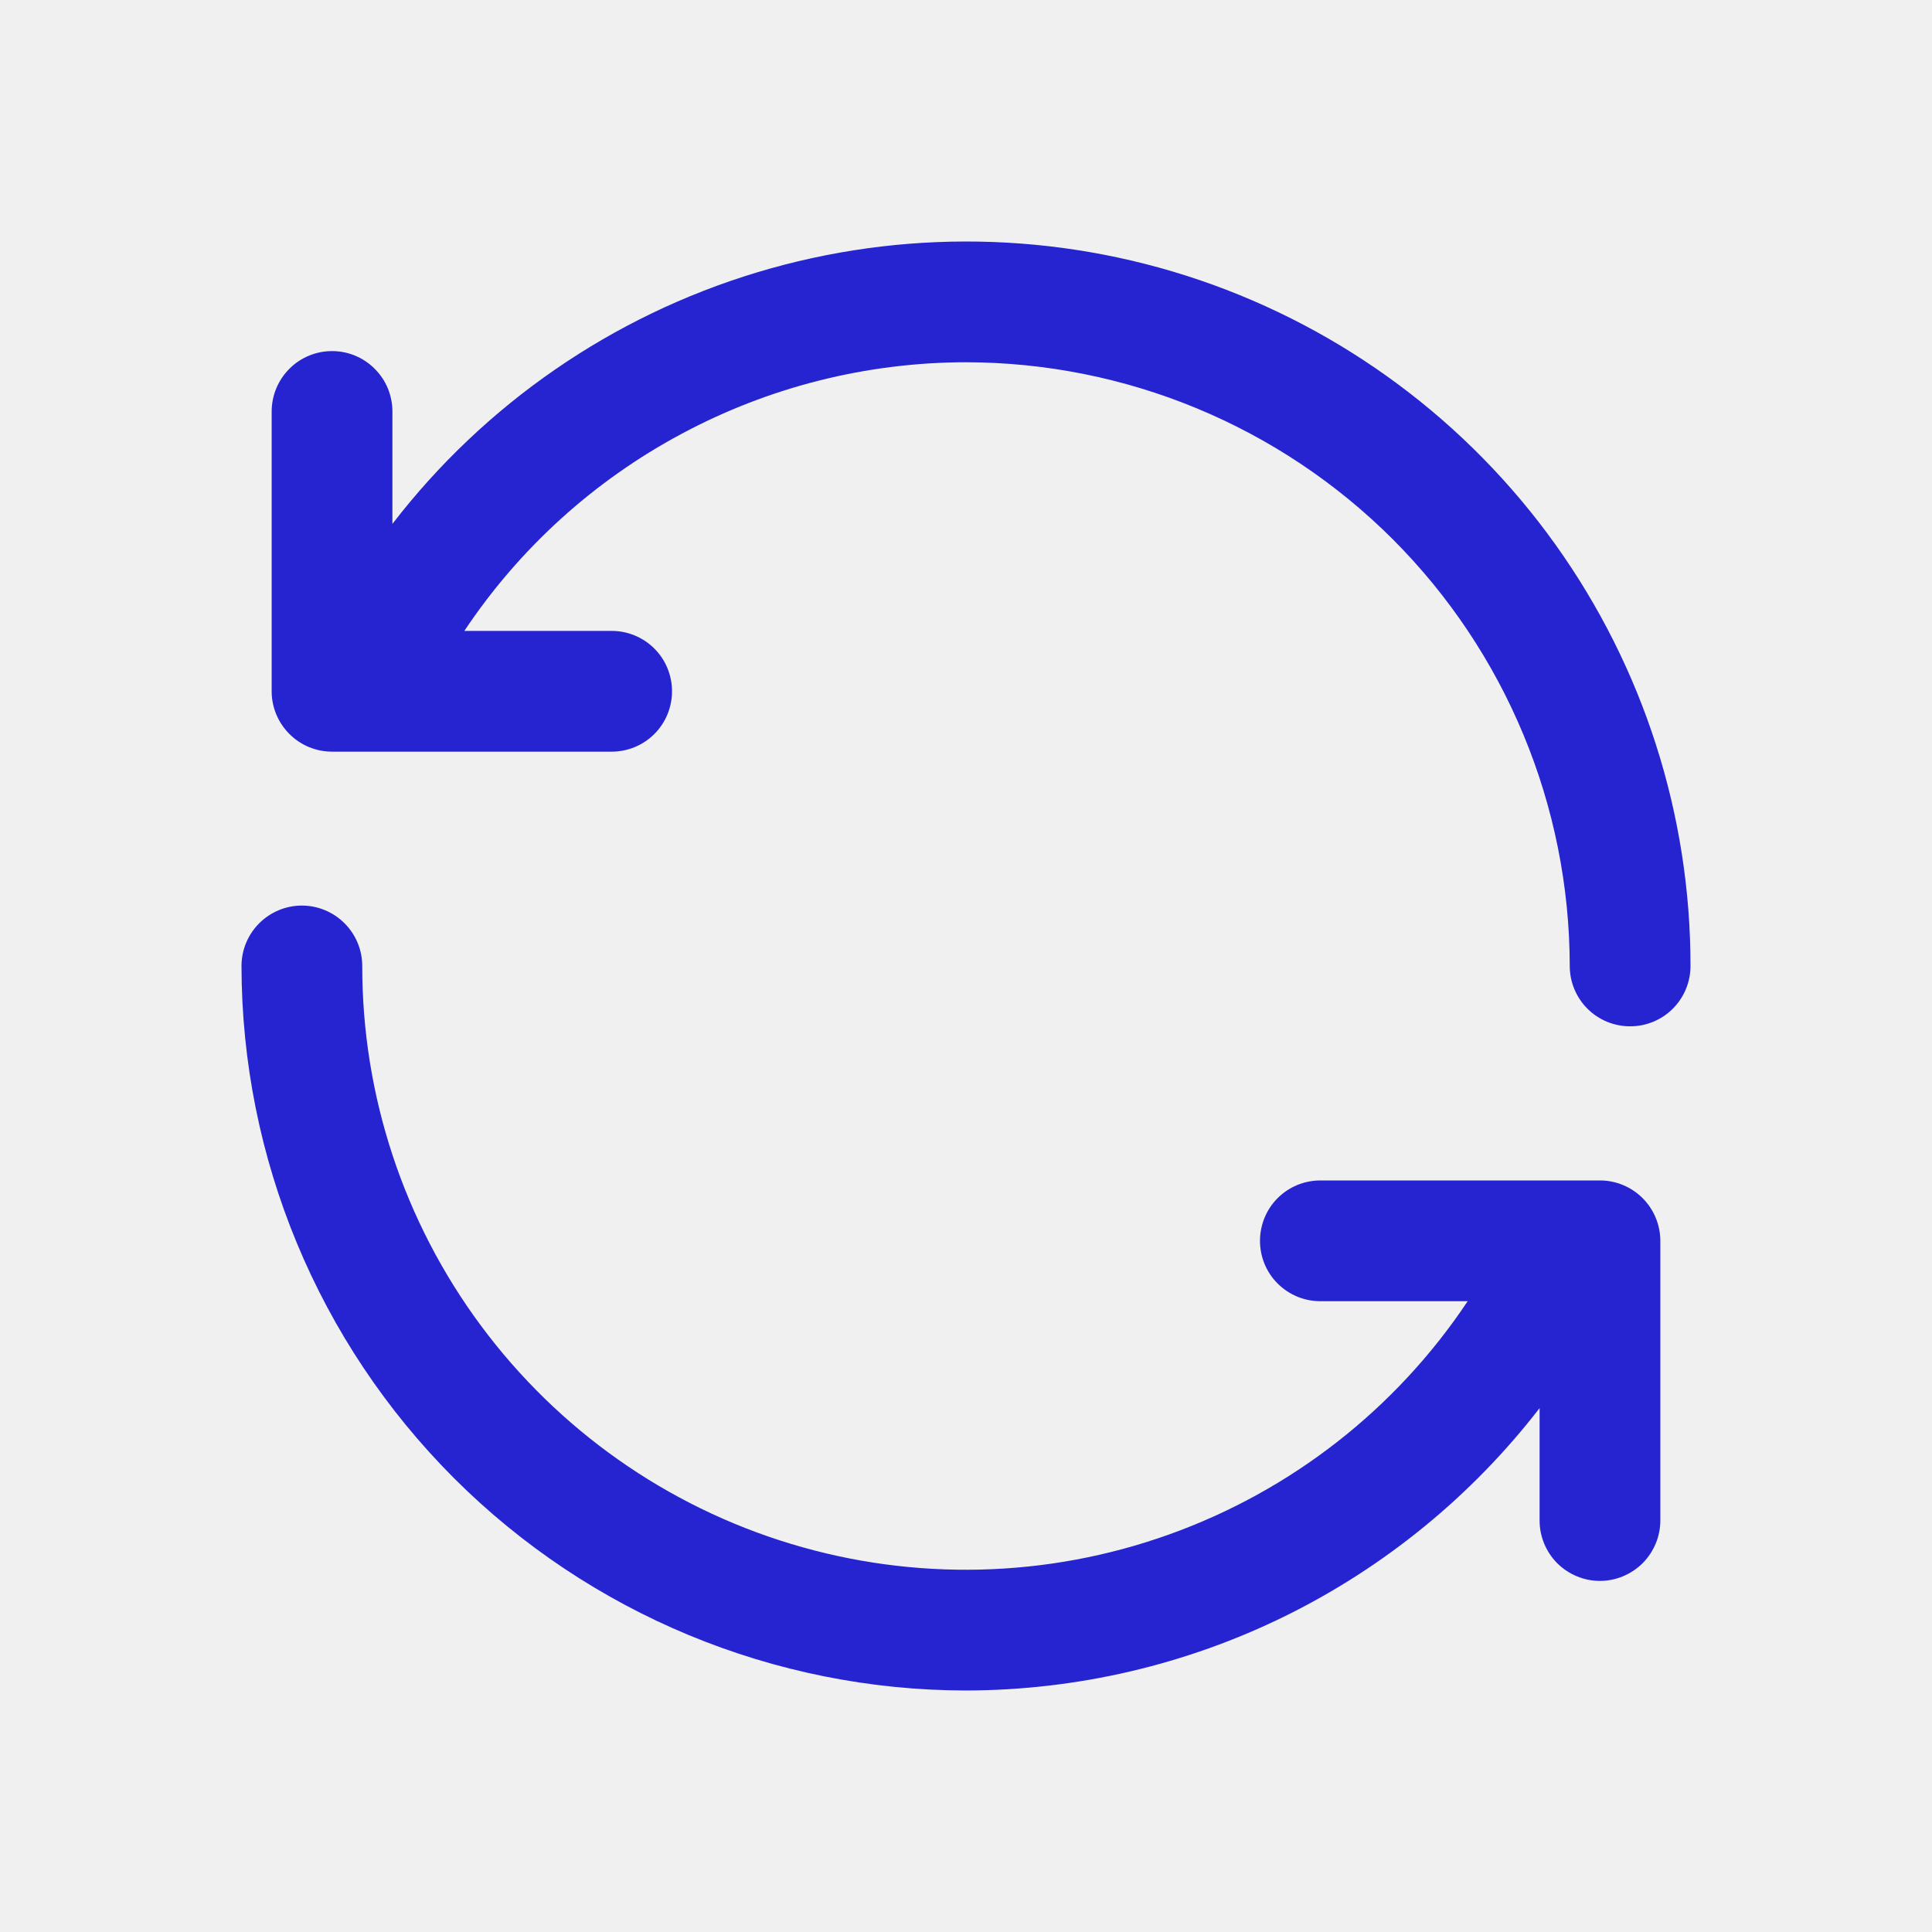
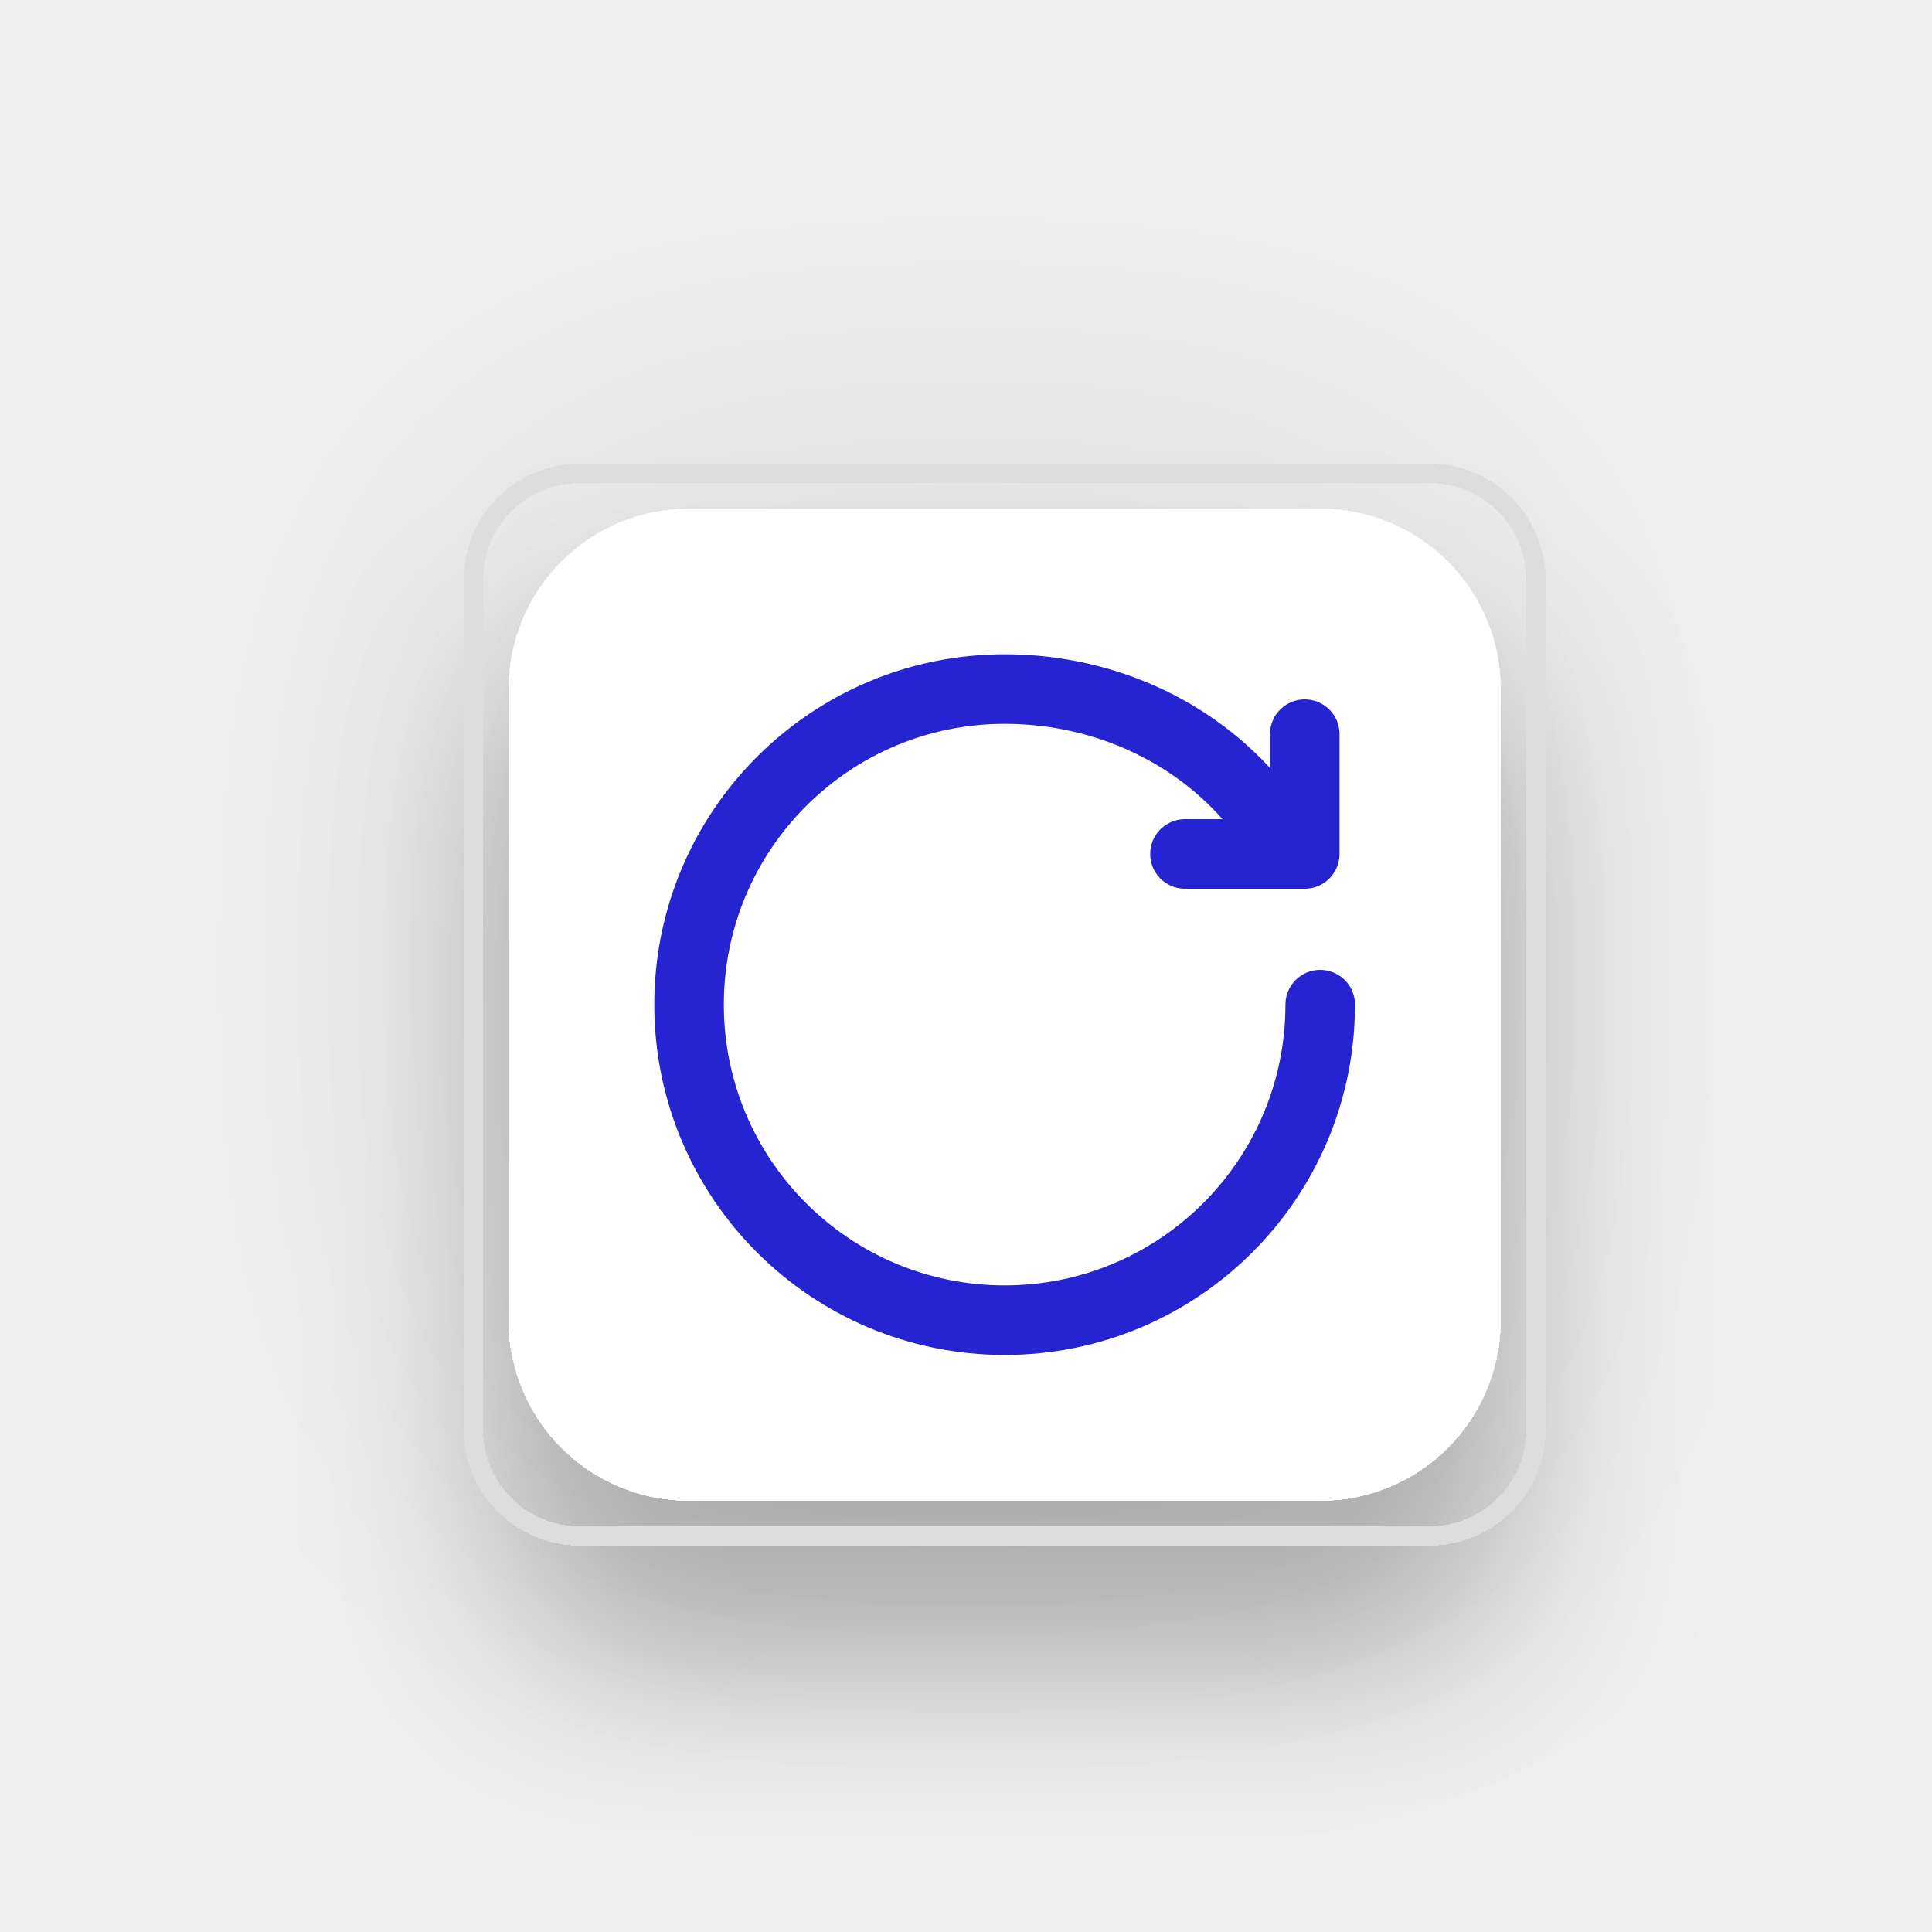
- <svg xmlns="http://www.w3.org/2000/svg" width="18" height="18" viewBox="0 0 18 18" fill="none">
-   <path d="M9 3.375C10.491 3.377 11.921 3.97 12.976 5.024C14.03 6.079 14.623 7.509 14.625 9C14.625 9.149 14.684 9.292 14.79 9.398C14.895 9.503 15.038 9.562 15.188 9.562C15.337 9.562 15.48 9.503 15.585 9.398C15.691 9.292 15.75 9.149 15.75 9C15.751 7.591 15.31 6.217 14.49 5.071C13.67 3.925 12.512 3.065 11.178 2.61C9.844 2.156 8.401 2.131 7.052 2.538C5.704 2.945 4.516 3.764 3.656 4.881V3.834C3.656 3.684 3.597 3.541 3.491 3.436C3.386 3.33 3.243 3.271 3.094 3.271C2.945 3.271 2.801 3.33 2.696 3.436C2.591 3.541 2.531 3.684 2.531 3.834V6.441C2.531 6.59 2.591 6.733 2.696 6.838C2.801 6.944 2.945 7.003 3.094 7.003H5.699C5.848 7.003 5.991 6.944 6.097 6.838C6.202 6.733 6.261 6.59 6.261 6.441C6.261 6.291 6.202 6.148 6.097 6.043C5.991 5.937 5.848 5.878 5.699 5.878H4.326C4.839 5.109 5.534 4.478 6.35 4.042C7.165 3.605 8.075 3.376 9 3.375ZM9 15.75C10.033 15.748 11.051 15.511 11.977 15.055C12.903 14.598 13.713 13.936 14.344 13.119V14.166C14.344 14.315 14.403 14.458 14.508 14.564C14.614 14.669 14.757 14.729 14.906 14.729C15.055 14.729 15.198 14.669 15.304 14.564C15.409 14.458 15.469 14.315 15.469 14.166V11.561C15.469 11.412 15.409 11.268 15.304 11.163C15.198 11.057 15.055 10.998 14.906 10.998H12.301C12.152 10.998 12.009 11.057 11.903 11.163C11.798 11.268 11.739 11.412 11.739 11.561C11.739 11.71 11.798 11.853 11.903 11.958C12.009 12.064 12.152 12.123 12.301 12.123H13.674C13.005 13.127 12.03 13.889 10.893 14.296C9.757 14.703 8.521 14.733 7.366 14.383C6.211 14.033 5.2 13.32 4.481 12.351C3.762 11.382 3.374 10.207 3.375 9C3.375 8.851 3.316 8.708 3.21 8.602C3.105 8.497 2.962 8.437 2.812 8.437C2.663 8.437 2.52 8.497 2.415 8.602C2.309 8.708 2.25 8.851 2.25 9C2.252 10.79 2.964 12.505 4.229 13.771C5.495 15.036 7.21 15.748 9 15.75Z" fill="#2624D0" />
+ <svg xmlns="http://www.w3.org/2000/svg" width="50" height="50" viewBox="0 0 50 50" fill="none">
+   <g filter="url(#filter0_dd_71_3)">
+     <rect x="12.25" y="12.25" width="27.5" height="27.5" rx="2.75" stroke="black" stroke-opacity="0.08" stroke-width="0.5" shape-rendering="crispEdges" />
+     <path d="M34.167 13.167H17.833C15.256 13.167 13.167 15.256 13.167 17.834V34.167C13.167 36.744 15.256 38.834 17.833 38.834H34.167C36.744 38.834 38.833 36.744 38.833 34.167V17.834C38.833 15.256 36.744 13.167 34.167 13.167Z" fill="white" />
+     <path d="M34.167 26C34.167 30.51 30.51 34.166 26 34.166C21.49 34.166 17.833 30.51 17.833 26C17.833 21.489 21.49 17.833 26 17.833C28.7 17.833 31.103 19.047 32.587 20.933" stroke="#2624D0" stroke-width="1.8" stroke-linecap="round" />
+     <path d="M33.767 19V22.1H30.667" stroke="#2624D0" stroke-width="1.8" stroke-linecap="round" stroke-linejoin="round" />
+   </g>
+   <defs>
+     <filter id="filter0_dd_71_3" x="0" y="0" width="50" height="50" filterUnits="userSpaceOnUse" color-interpolation-filters="sRGB">
+       <feFlood flood-opacity="0" result="BackgroundImageFix" />
+       <feColorMatrix in="SourceAlpha" type="matrix" values="0 0 0 0 0 0 0 0 0 0 0 0 0 0 0 0 0 0 127 0" result="hardAlpha" />
+       <feOffset dy="4" />
+       <feGaussianBlur stdDeviation="2" />
+       <feComposite in2="hardAlpha" operator="out" />
+       <feColorMatrix type="matrix" values="0 0 0 0 0 0 0 0 0 0 0 0 0 0 0 0 0 0 0.25 0" />
+       <feBlend mode="normal" in2="BackgroundImageFix" result="effect1_dropShadow_71_3" />
+       <feColorMatrix in="SourceAlpha" type="matrix" values="0 0 0 0 0 0 0 0 0 0 0 0 0 0 0 0 0 0 127 0" result="hardAlpha" />
+       <feOffset dx="-1" dy="-1" />
+       <feGaussianBlur stdDeviation="5.5" />
+       <feComposite in2="hardAlpha" operator="out" />
+       <feColorMatrix type="matrix" values="0 0 0 0 0 0 0 0 0 0 0 0 0 0 0 0 0 0 0.08 0" />
+       <feBlend mode="normal" in2="effect1_dropShadow_71_3" result="effect2_dropShadow_71_3" />
+       <feBlend mode="normal" in="SourceGraphic" in2="effect2_dropShadow_71_3" result="shape" />
+     </filter>
+   </defs>
</svg>
